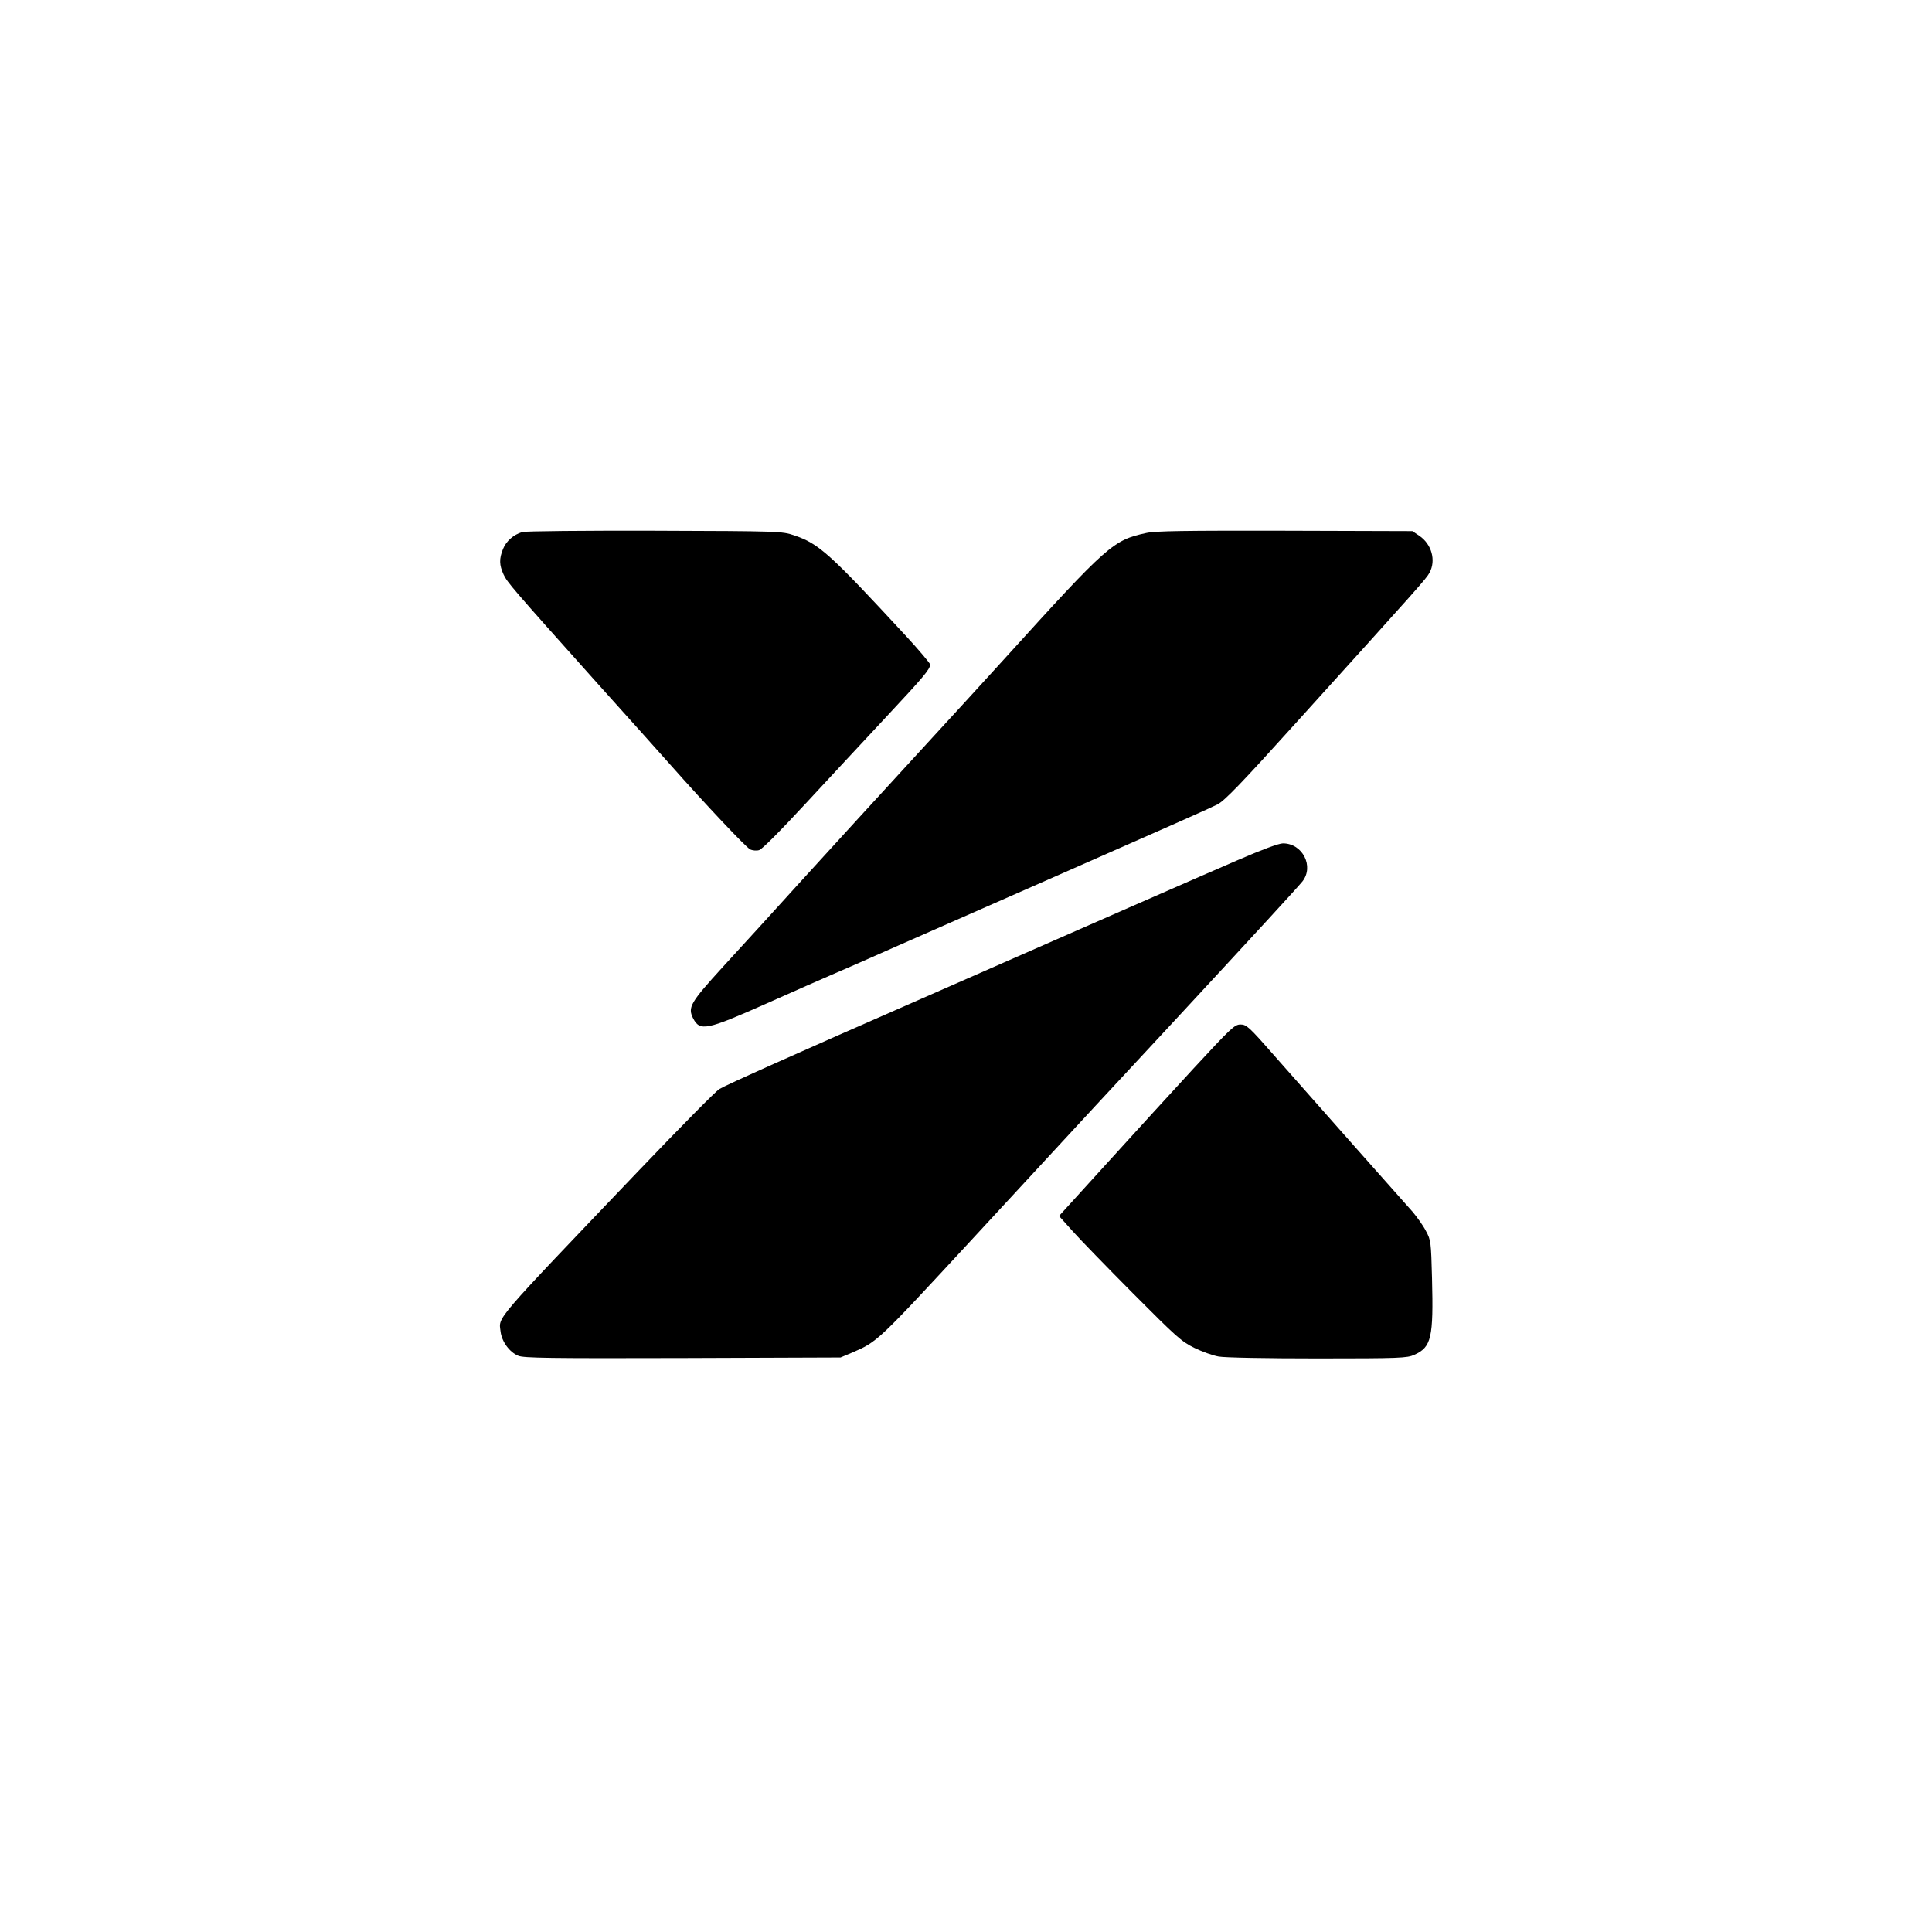
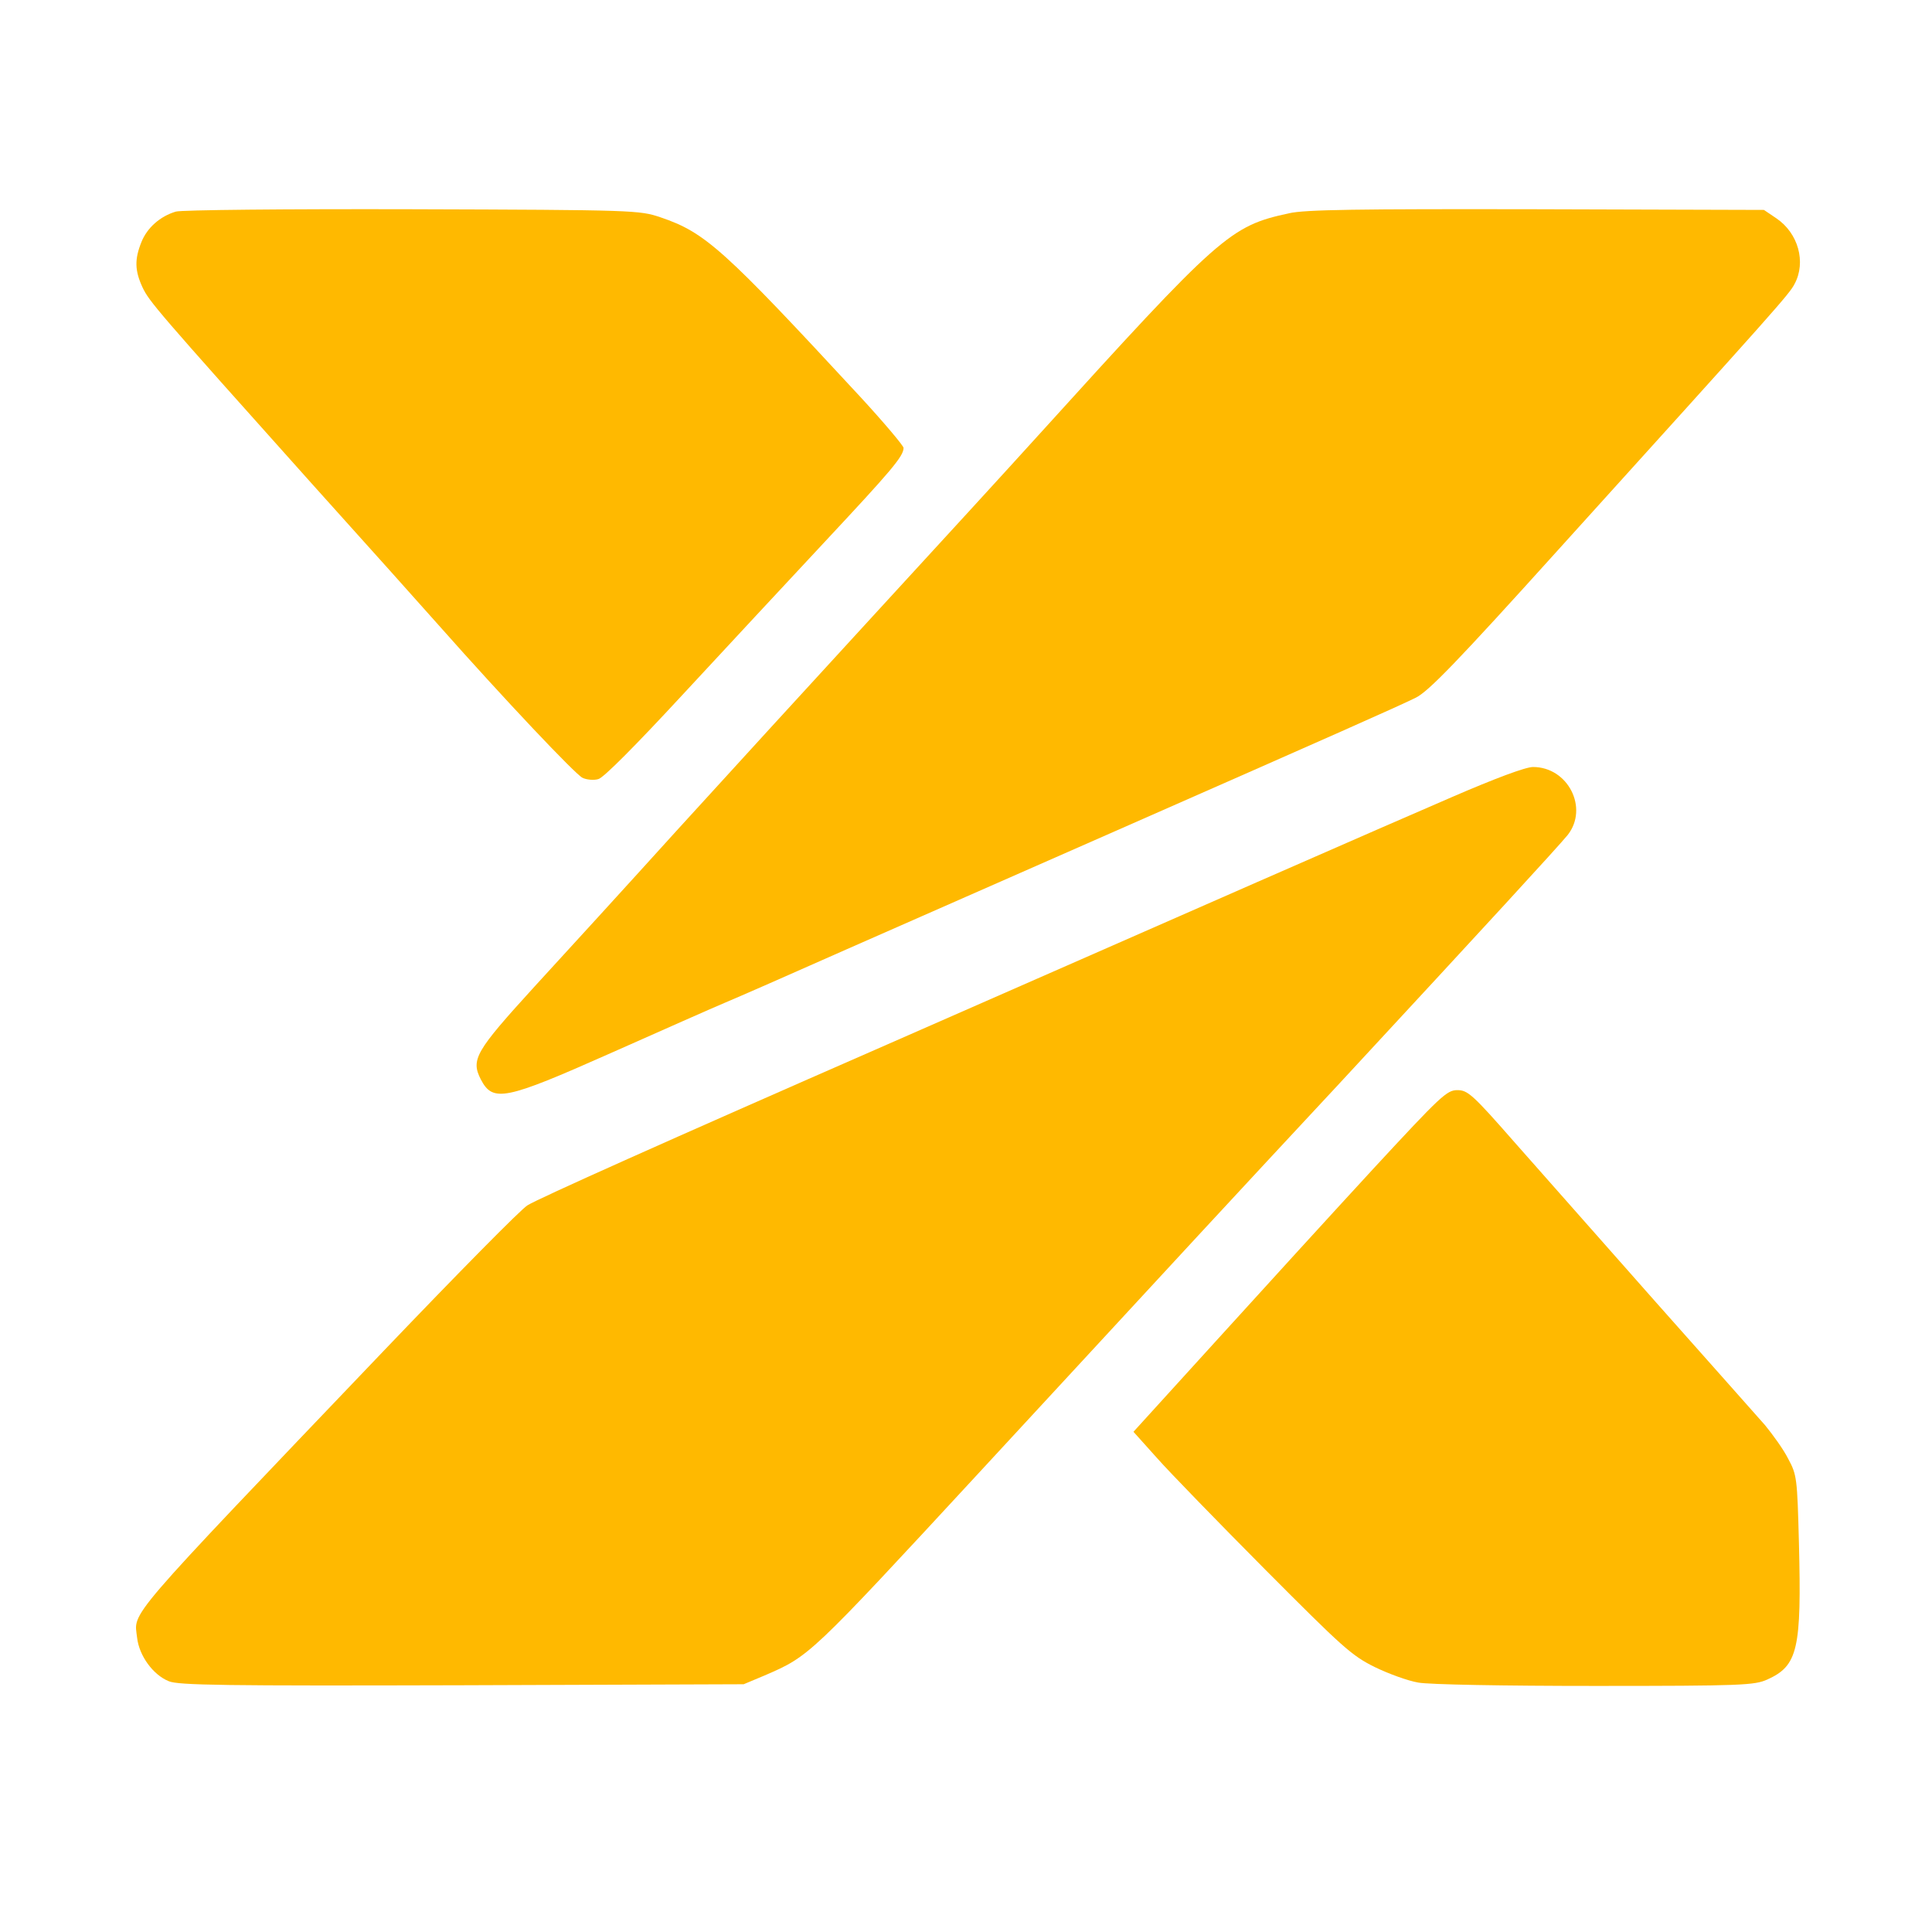
- <svg xmlns="http://www.w3.org/2000/svg" viewBox="0 0 1024 1024" fill="currentColor">
-   <g transform="translate(0,1024) scale(0.1,-0.1)">
+ <svg xmlns="http://www.w3.org/2000/svg" preserveAspectRatio="xMidYMid meet" viewBox="224.692 219.136 573.714 573.969" version="1.0" style="max-height: 500px" width="574" height="574">
+   <g stroke="none" fill="#ffb900" transform="translate(0,1024) scale(0.1,-0.1)">
    <path d="M2768 7420 c-47 -14 -85 -48 -102 -90 -21 -52 -20 -85 3 -135 20 -42 40 -66 501 -581 163 -181 334 -372 380 -424 194 -219 405 -442 426 -452 12 -6 34 -8 47 -4 15 3 111 100 248 248 123 133 314 338 424 456 198 212 235 255 235 280 0 6 -57 74 -127 150 -408 441 -462 490 -595 535 -62 21 -76 22 -738 24 -371 1 -687 -2 -702 -7z" />
    <path d="M6075 7415 c-175 -38 -203 -62 -745 -660 -85 -94 -303 -332 -485 -530 -181 -197 -447 -488 -590 -645 -142 -157 -332 -365 -422 -463 -175 -192 -189 -216 -159 -275 36 -69 71 -62 386 78 151 67 304 135 340 150 36 15 198 86 360 158 162 71 522 230 800 352 659 290 835 368 892 396 38 19 124 108 420 436 653 722 689 762 705 793 35 65 11 151 -54 195 l-37 25 -675 2 c-530 1 -689 -1 -736 -12z" />
    <path d="M6560 5681 c-186 -80 -797 -348 -1680 -736 -658 -288 -1035 -457 -1067 -477 -18 -10 -209 -204 -426 -431 -783 -820 -743 -774 -734 -854 6 -53 47 -110 94 -129 28 -12 165 -14 871 -12 l837 3 62 26 c134 58 132 56 634 599 641 694 749 811 1074 1160 440 475 645 698 678 738 63 80 1 202 -103 202 -22 0 -113 -34 -240 -89z" />
    <path d="M6327 4578 c-118 -128 -327 -357 -464 -508 l-250 -275 70 -78 c38 -43 183 -192 321 -331 230 -231 257 -256 326 -290 41 -20 99 -41 129 -46 31 -6 255 -10 525 -10 438 0 474 2 512 19 91 41 102 90 94 406 -5 192 -6 202 -32 250 -14 28 -46 72 -69 100 -24 27 -170 192 -324 365 -154 174 -342 387 -418 473 -127 145 -141 157 -172 157 -31 0 -49 -17 -248 -232z" />
  </g>
</svg>
